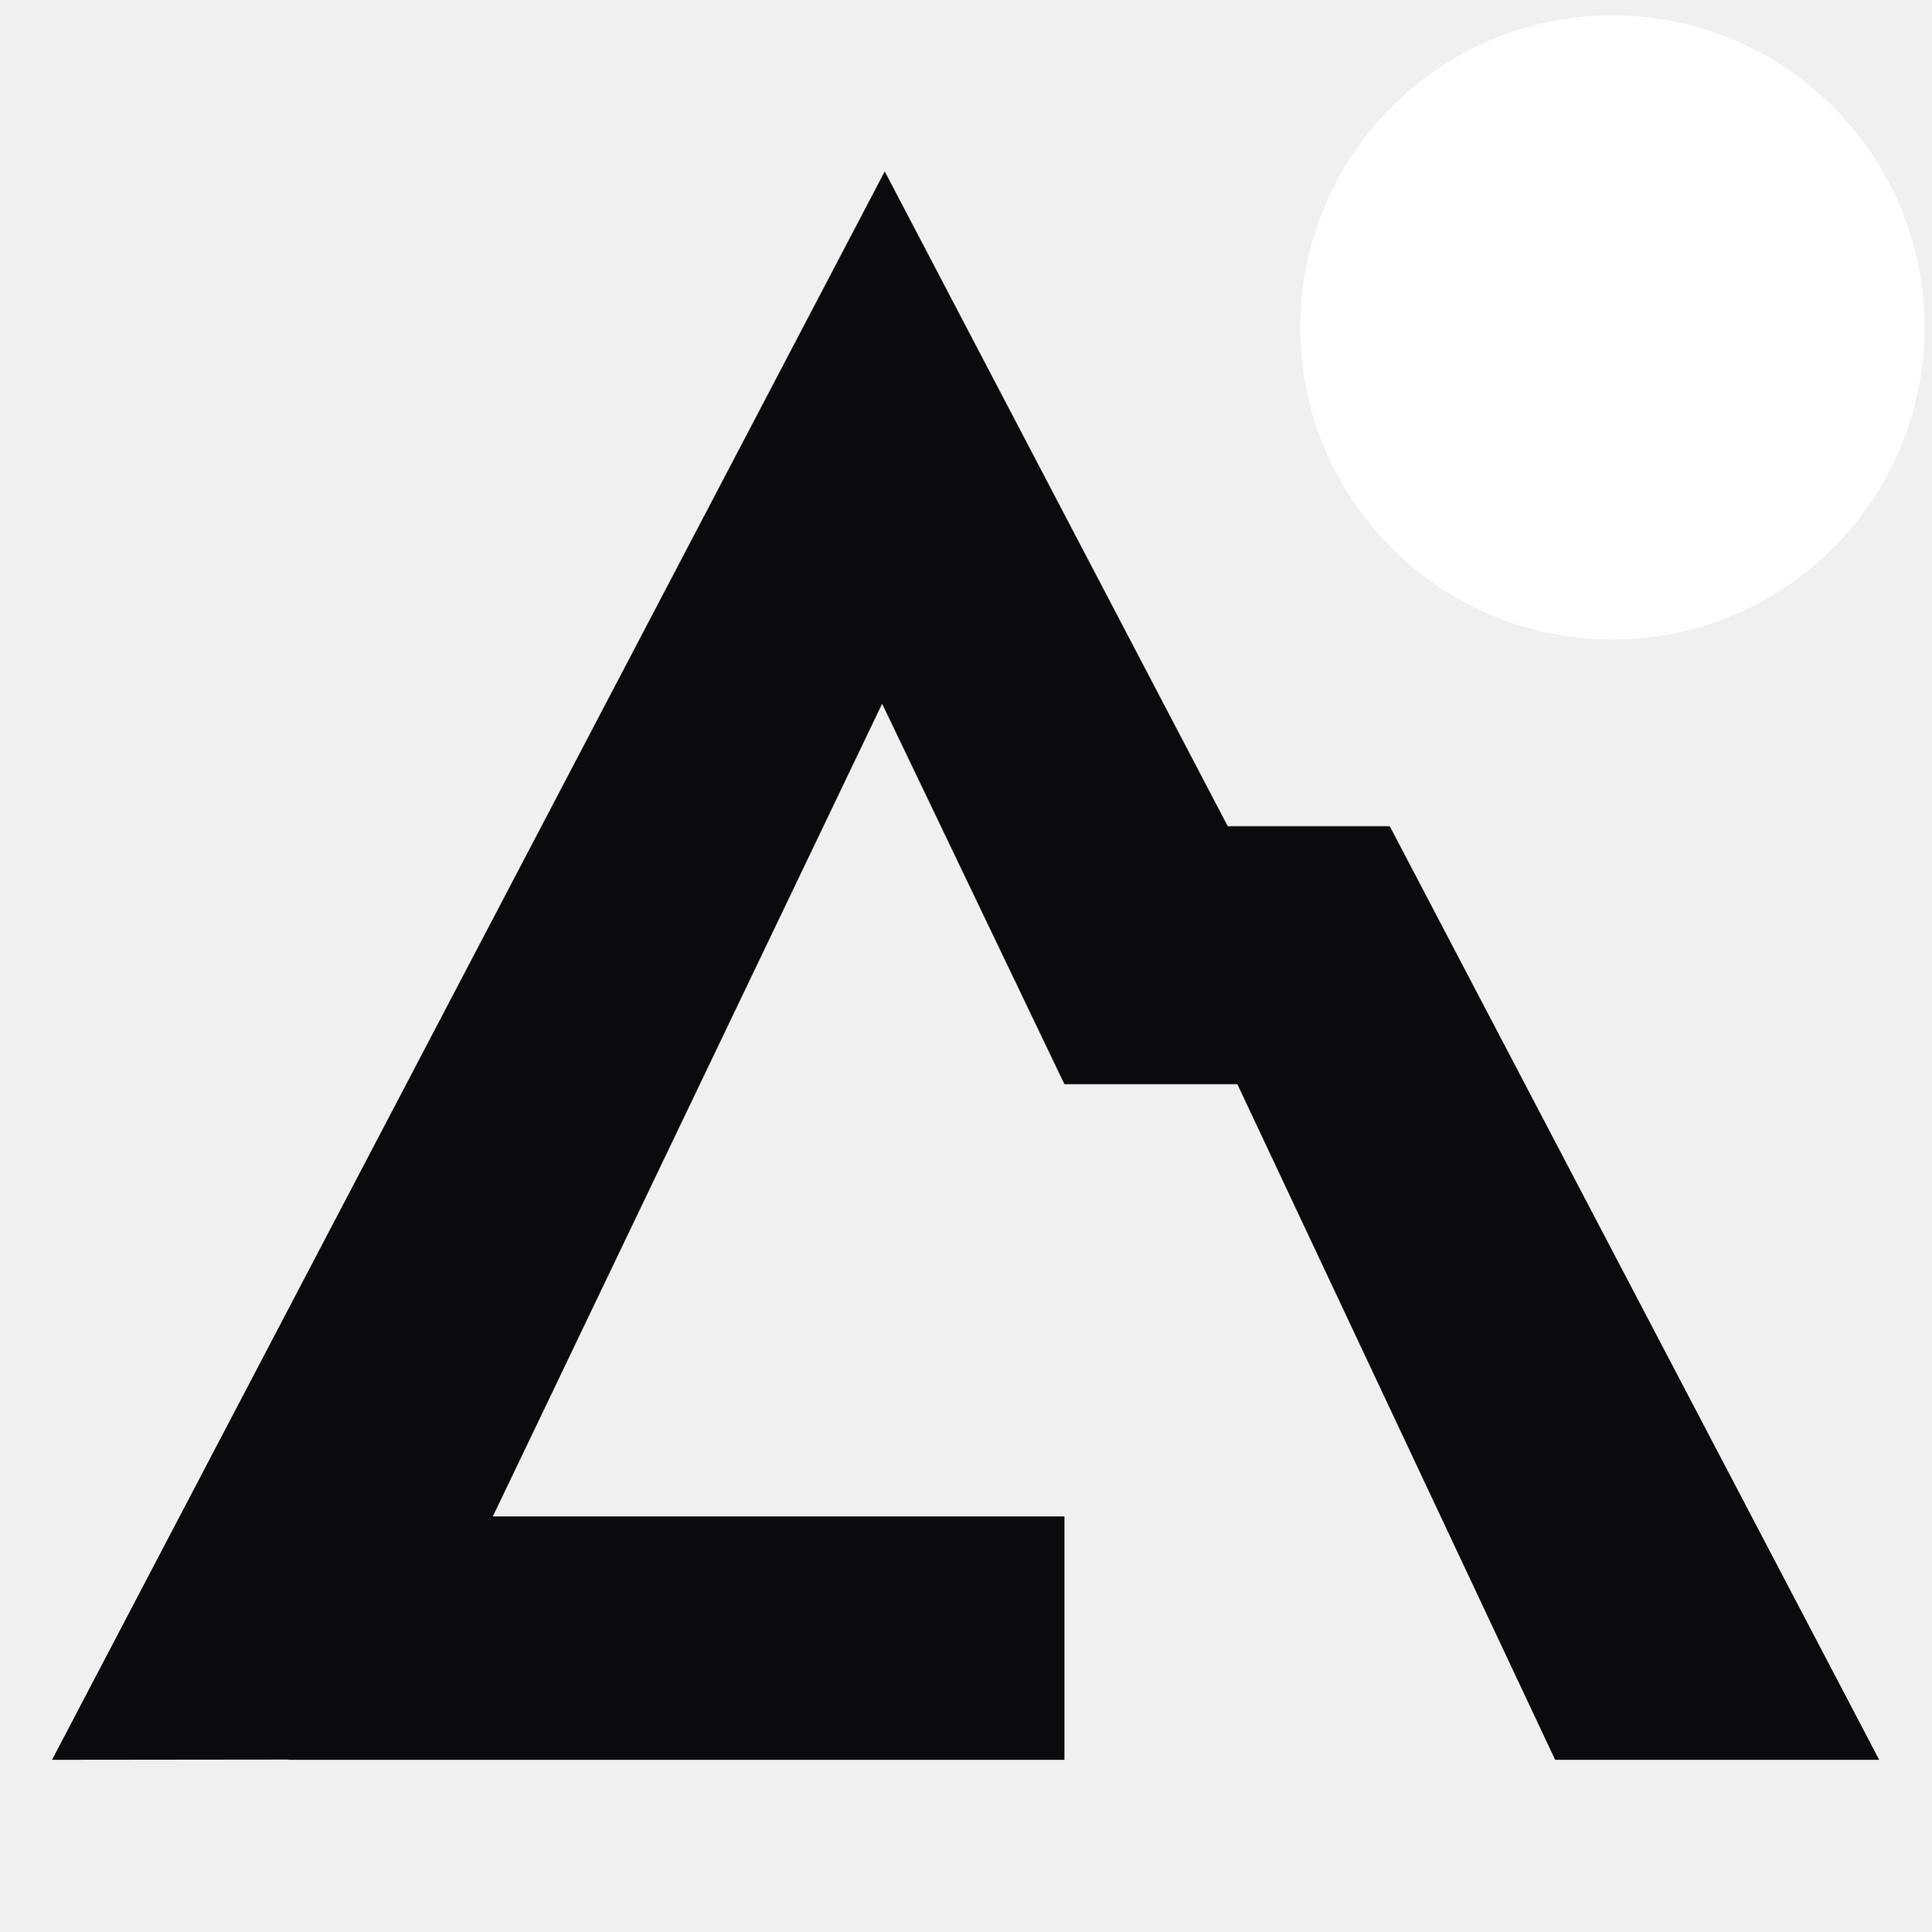
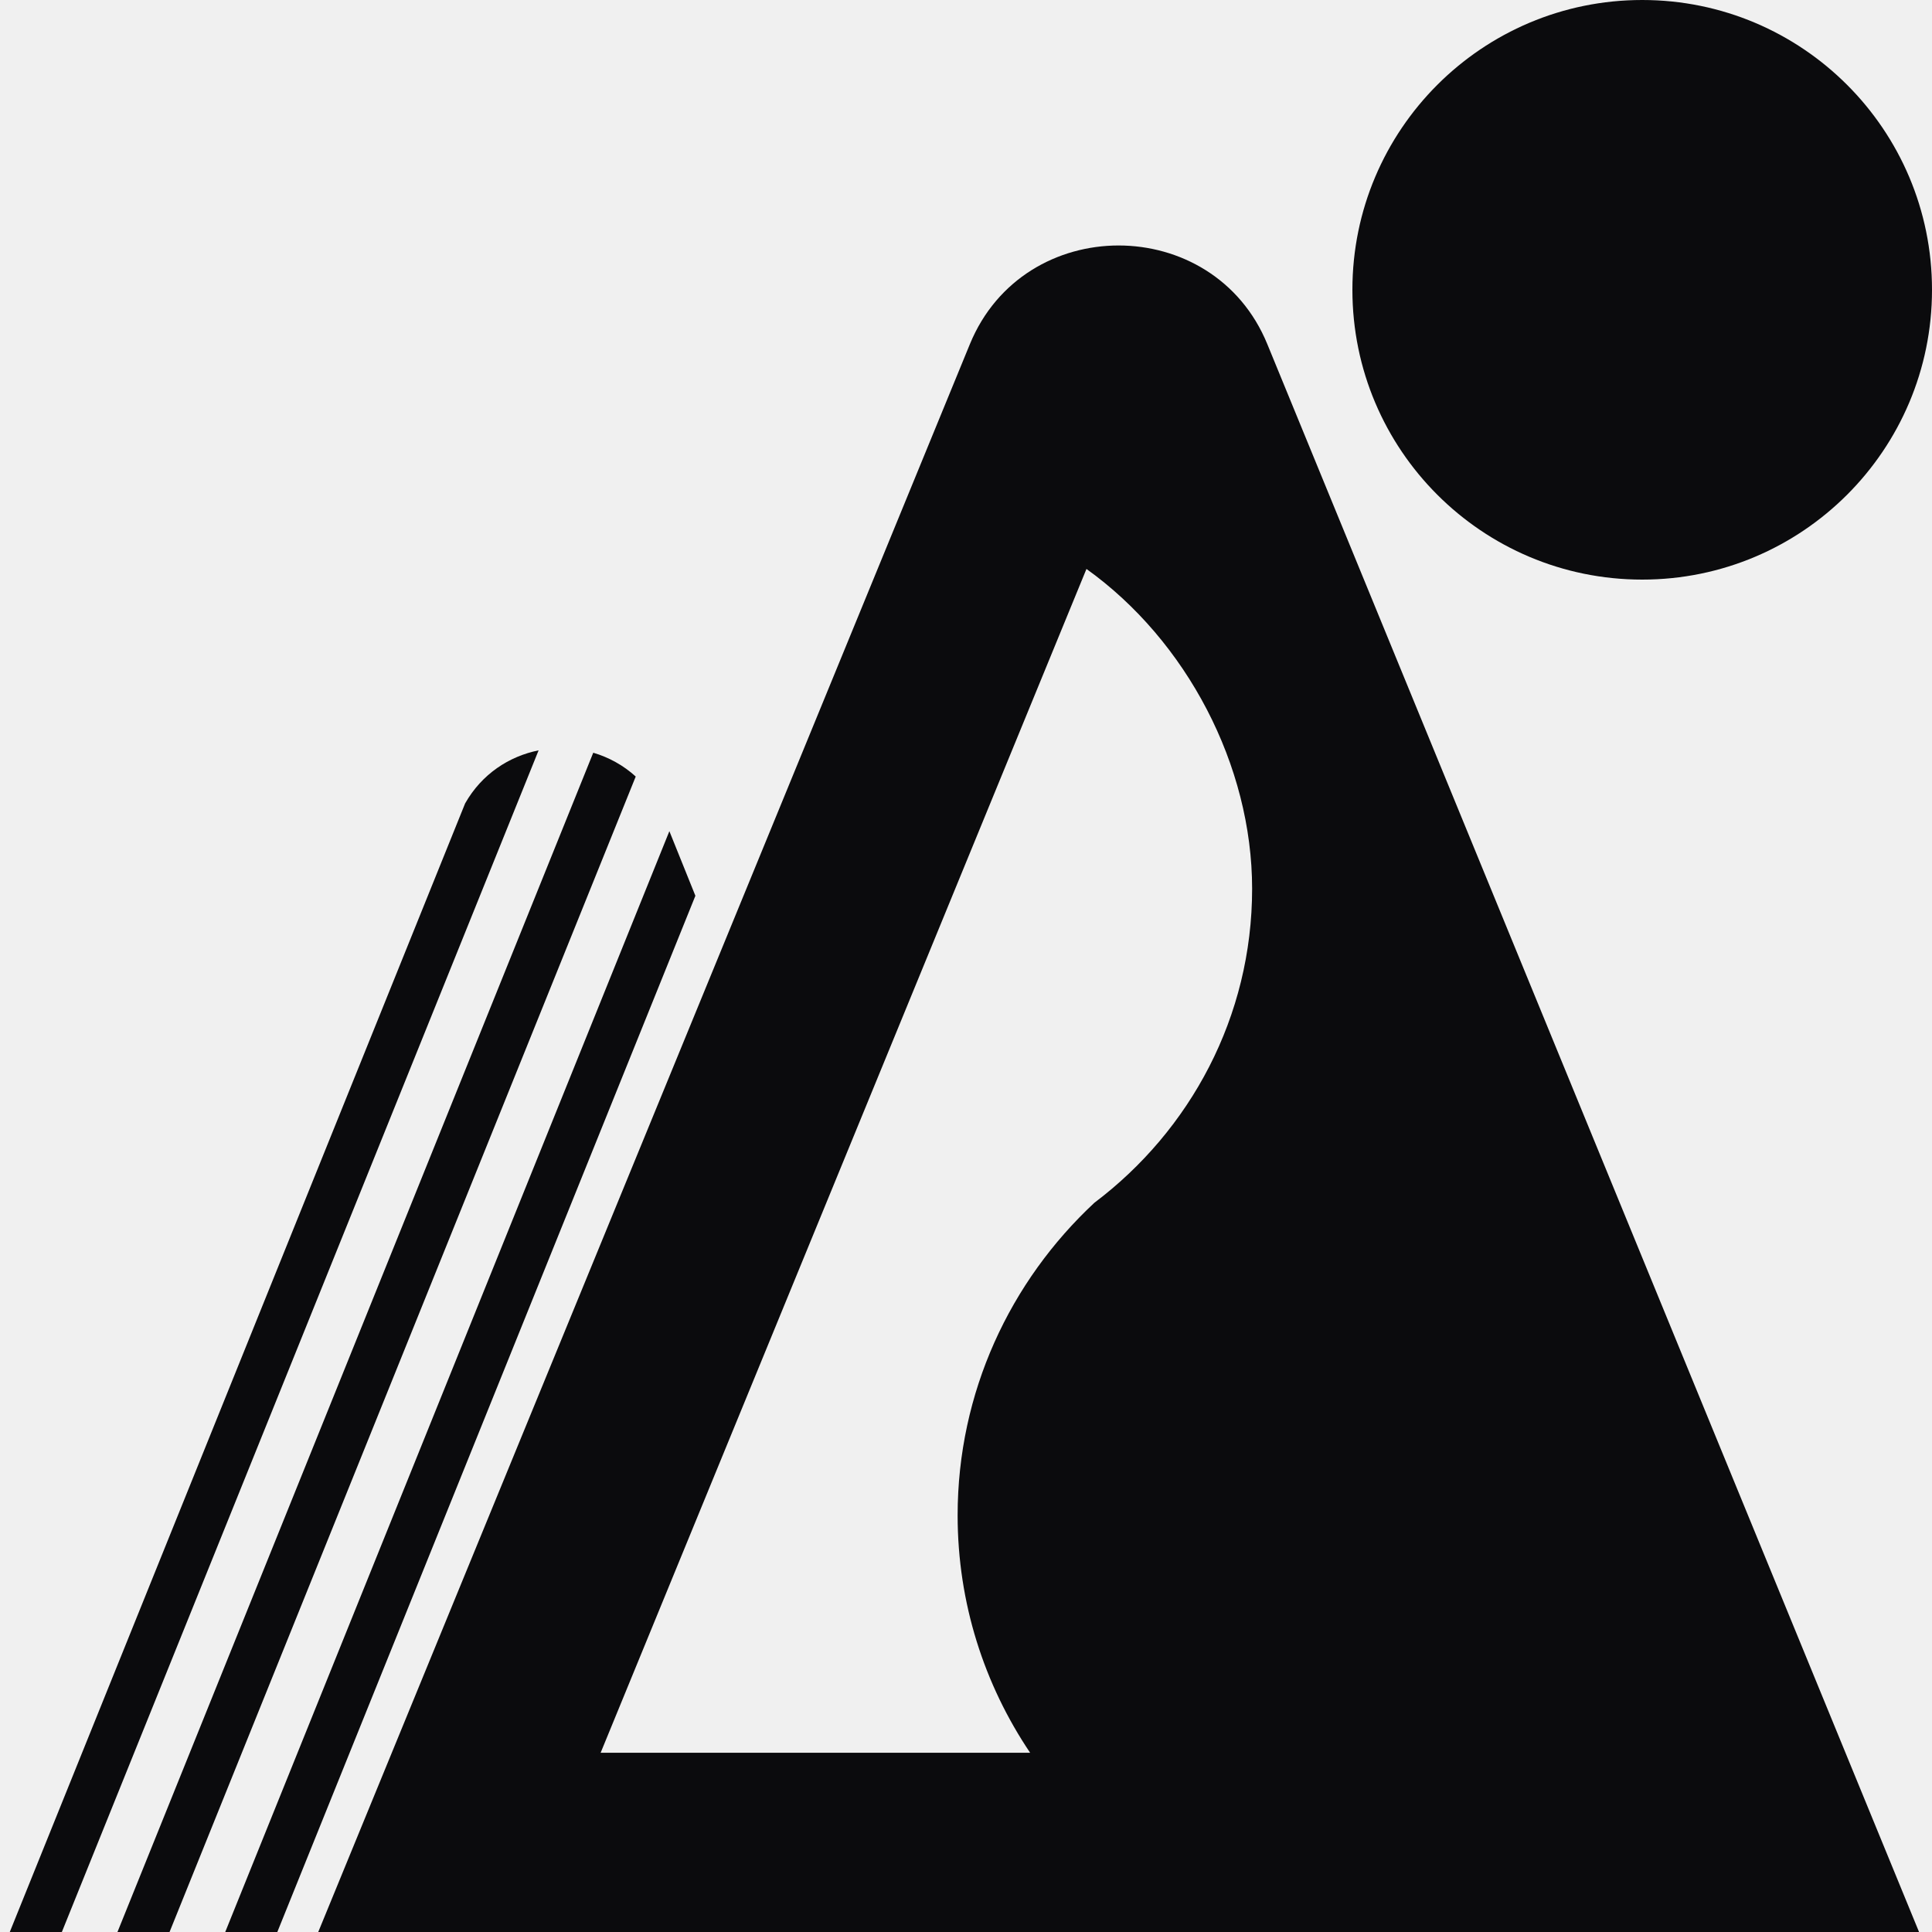
- <svg xmlns="http://www.w3.org/2000/svg" id="Layer_2" data-name="Layer 2" viewBox="-2 -6.59 74.26 74.26">
+ <svg xmlns="http://www.w3.org/2000/svg" width="200" height="200" viewBox="0 -25 200 200" fill="none">
  <defs>
    <style>
-       .cls-3 {
-         fill: #0b0b0d;
-       }
- 
-       @media (prefers-color-scheme: dark) {
-         .cls-3 {
-           fill: #fff;
-         }
-       }
-     </style>
+             .favicon {
+                 fill: #0b0b0d;
+             }
+             @media (prefers-color-scheme: dark) {
+                 .favicon {
+                     fill: #fff;
+                 }
+             }
+         </style>
  </defs>
-   <g id="Layer_1-2" data-name="Layer 1">
-     <polygon class="cls-3" points="51.44 25.18 45.21 25.18 32.02 0 0 61.08 9.1 61.07 9.1 61.08 38.93 61.08 38.93 51.72 16.95 51.72 31.92 20.47 38.93 35.1 45.58 35.1 57.8 61.08 70.26 61.08 51.44 25.18" />
-     <circle cx="60" cy="6" r="12" fill="#fff" />
-   </g>
+   <path class="favicon" fill-rule="evenodd" clip-rule="evenodd" d="M100.402 10.626C103.2 3.817 109.495 0.416 115.792 0.412H115.802C122.098 0.416 128.403 3.817 131.192 10.626L199.252 176.444C143.619 176.444 87.986 176.444 32.352 176.444L100.402 10.626ZM129.619 67.005C129.619 80.251 123.218 92.028 113.291 99.509C104.571 107.634 99.133 119.128 99.133 131.871C99.133 140.952 101.895 149.399 106.638 156.444H62.178L112.47 33.898C122.842 41.324 129.619 54.232 129.619 67.005Z M55.756 52.676L5.821 176.444H0.43L48.148 58.17C49.879 55.119 52.707 53.289 55.756 52.676Z M65.81 55.387L16.97 176.443H11.578L61.413 52.922C63.014 53.394 64.525 54.216 65.81 55.387Z M71.987 67.73L28.126 176.443H22.734L69.293 61.043L71.987 67.73Z" />
+   <circle class="favicon" cx="170" cy="5" r="30" />
</svg>
